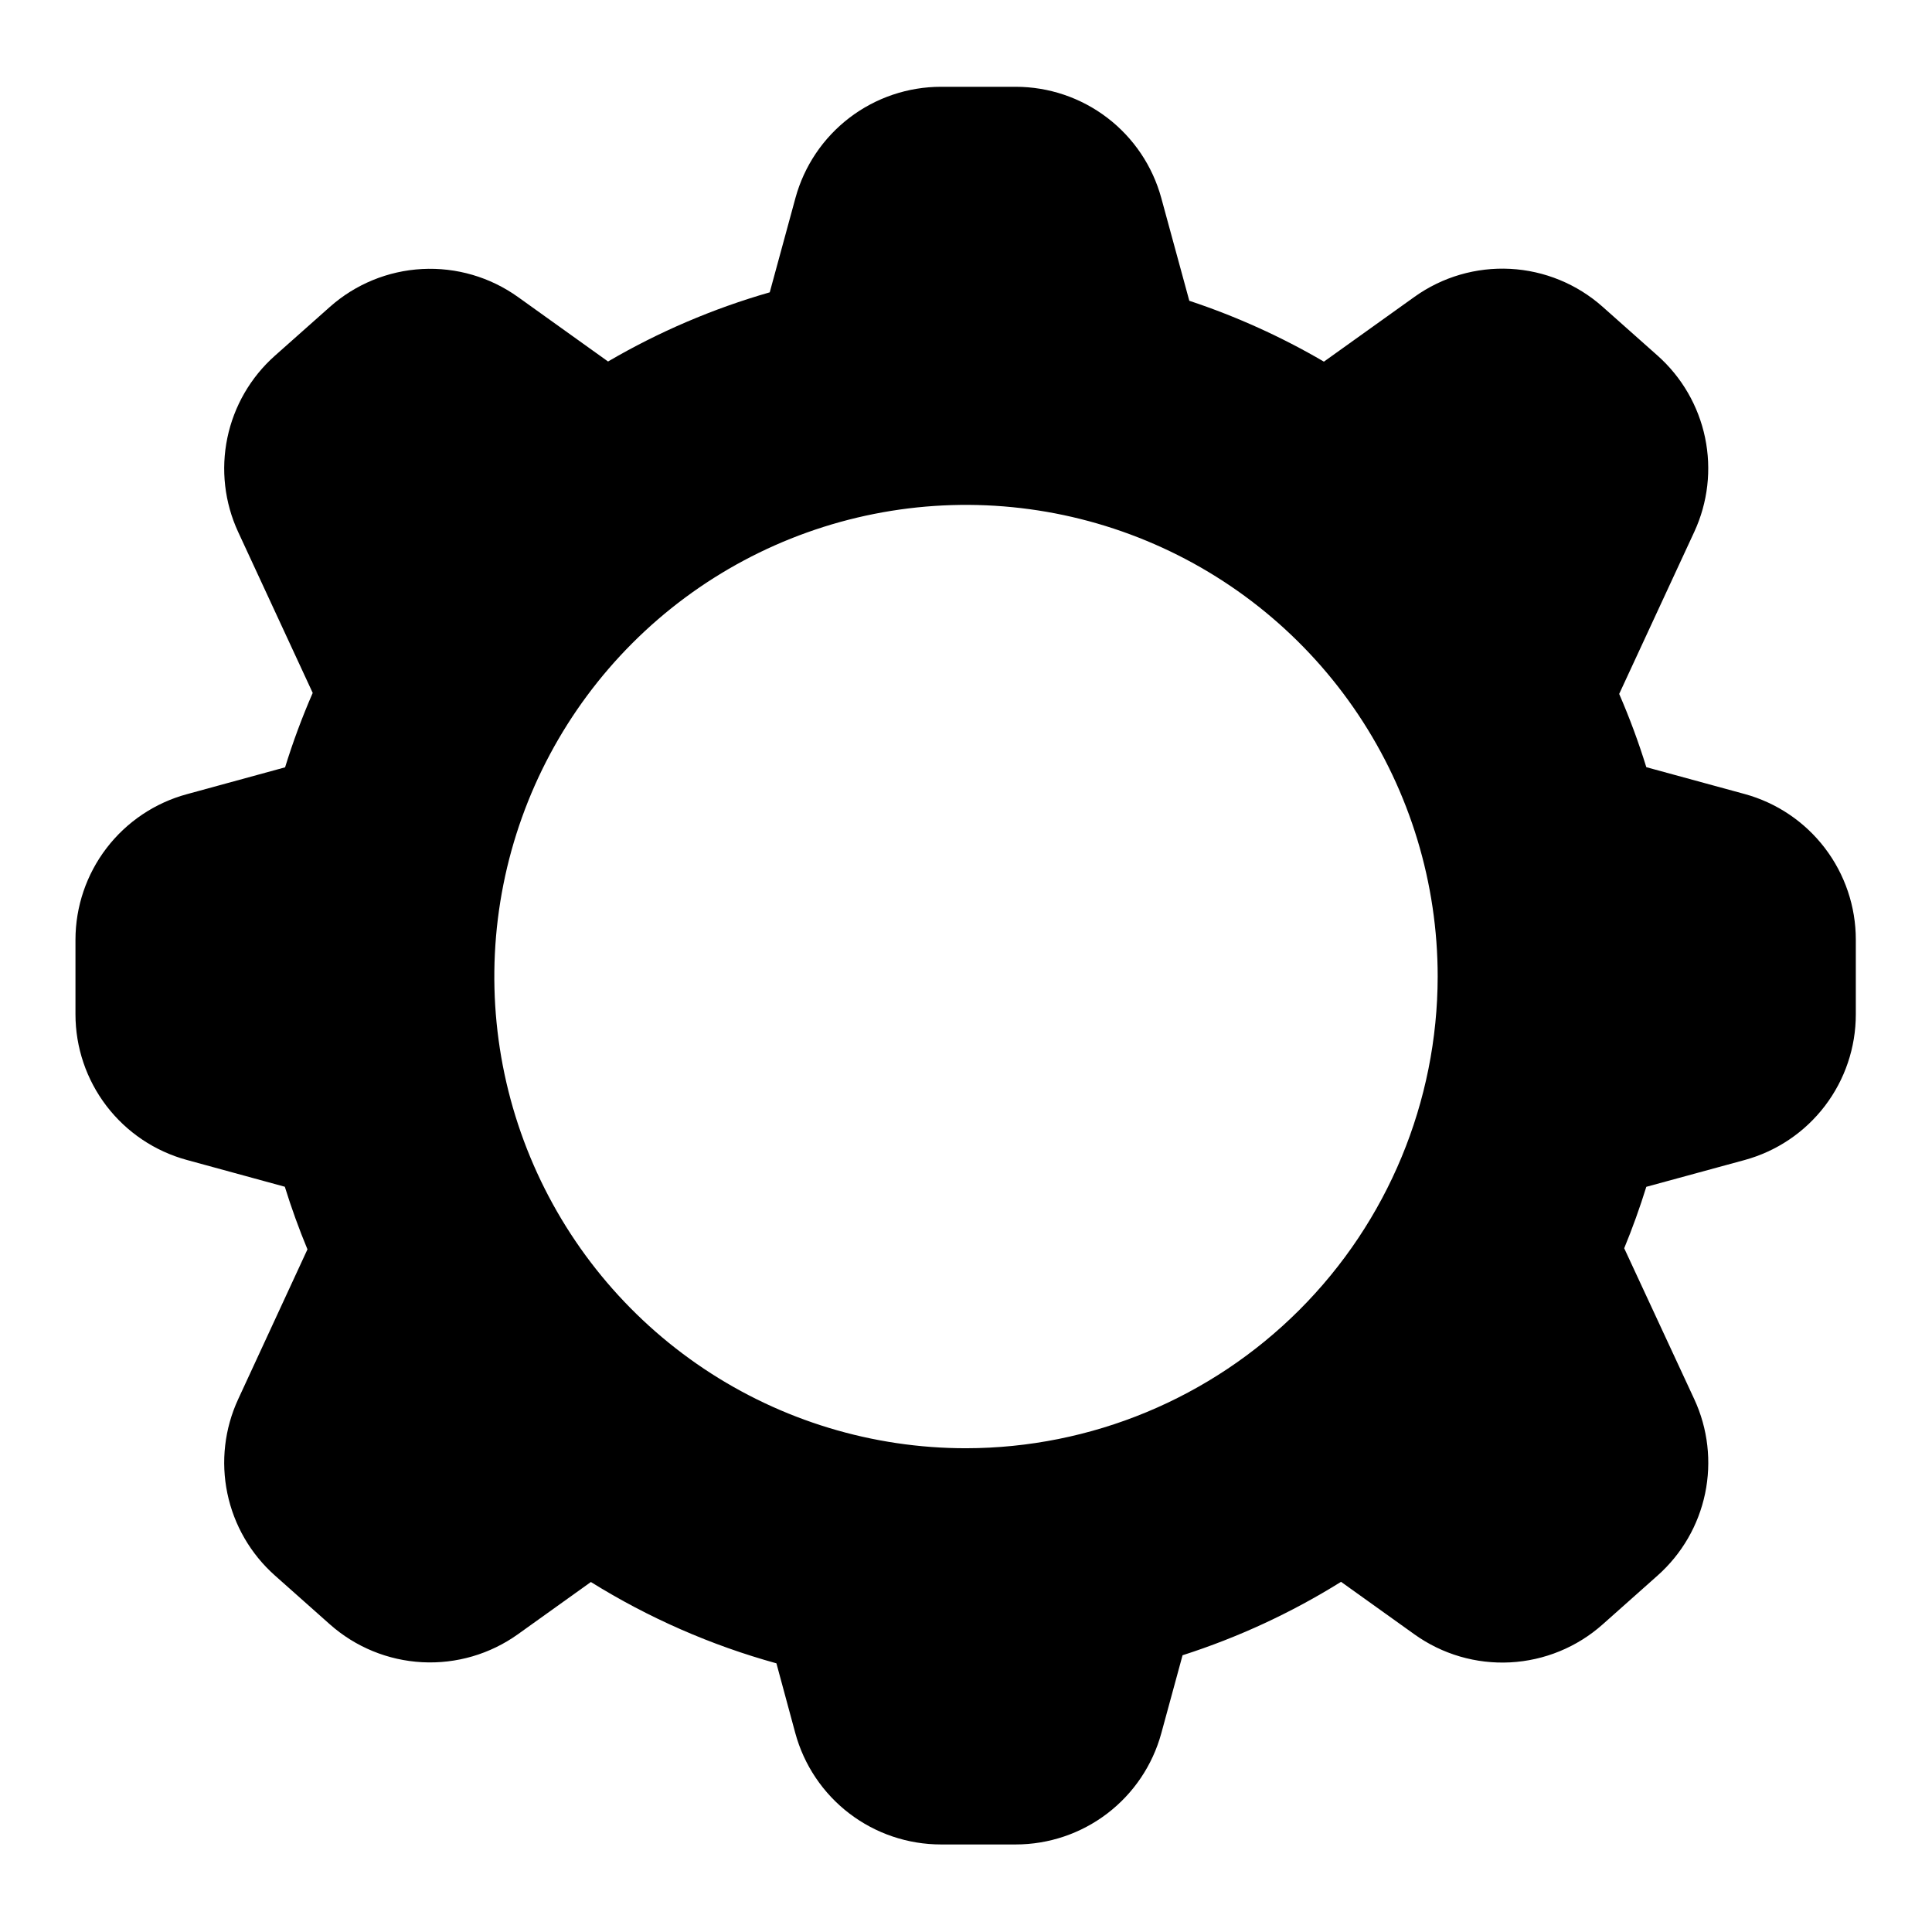
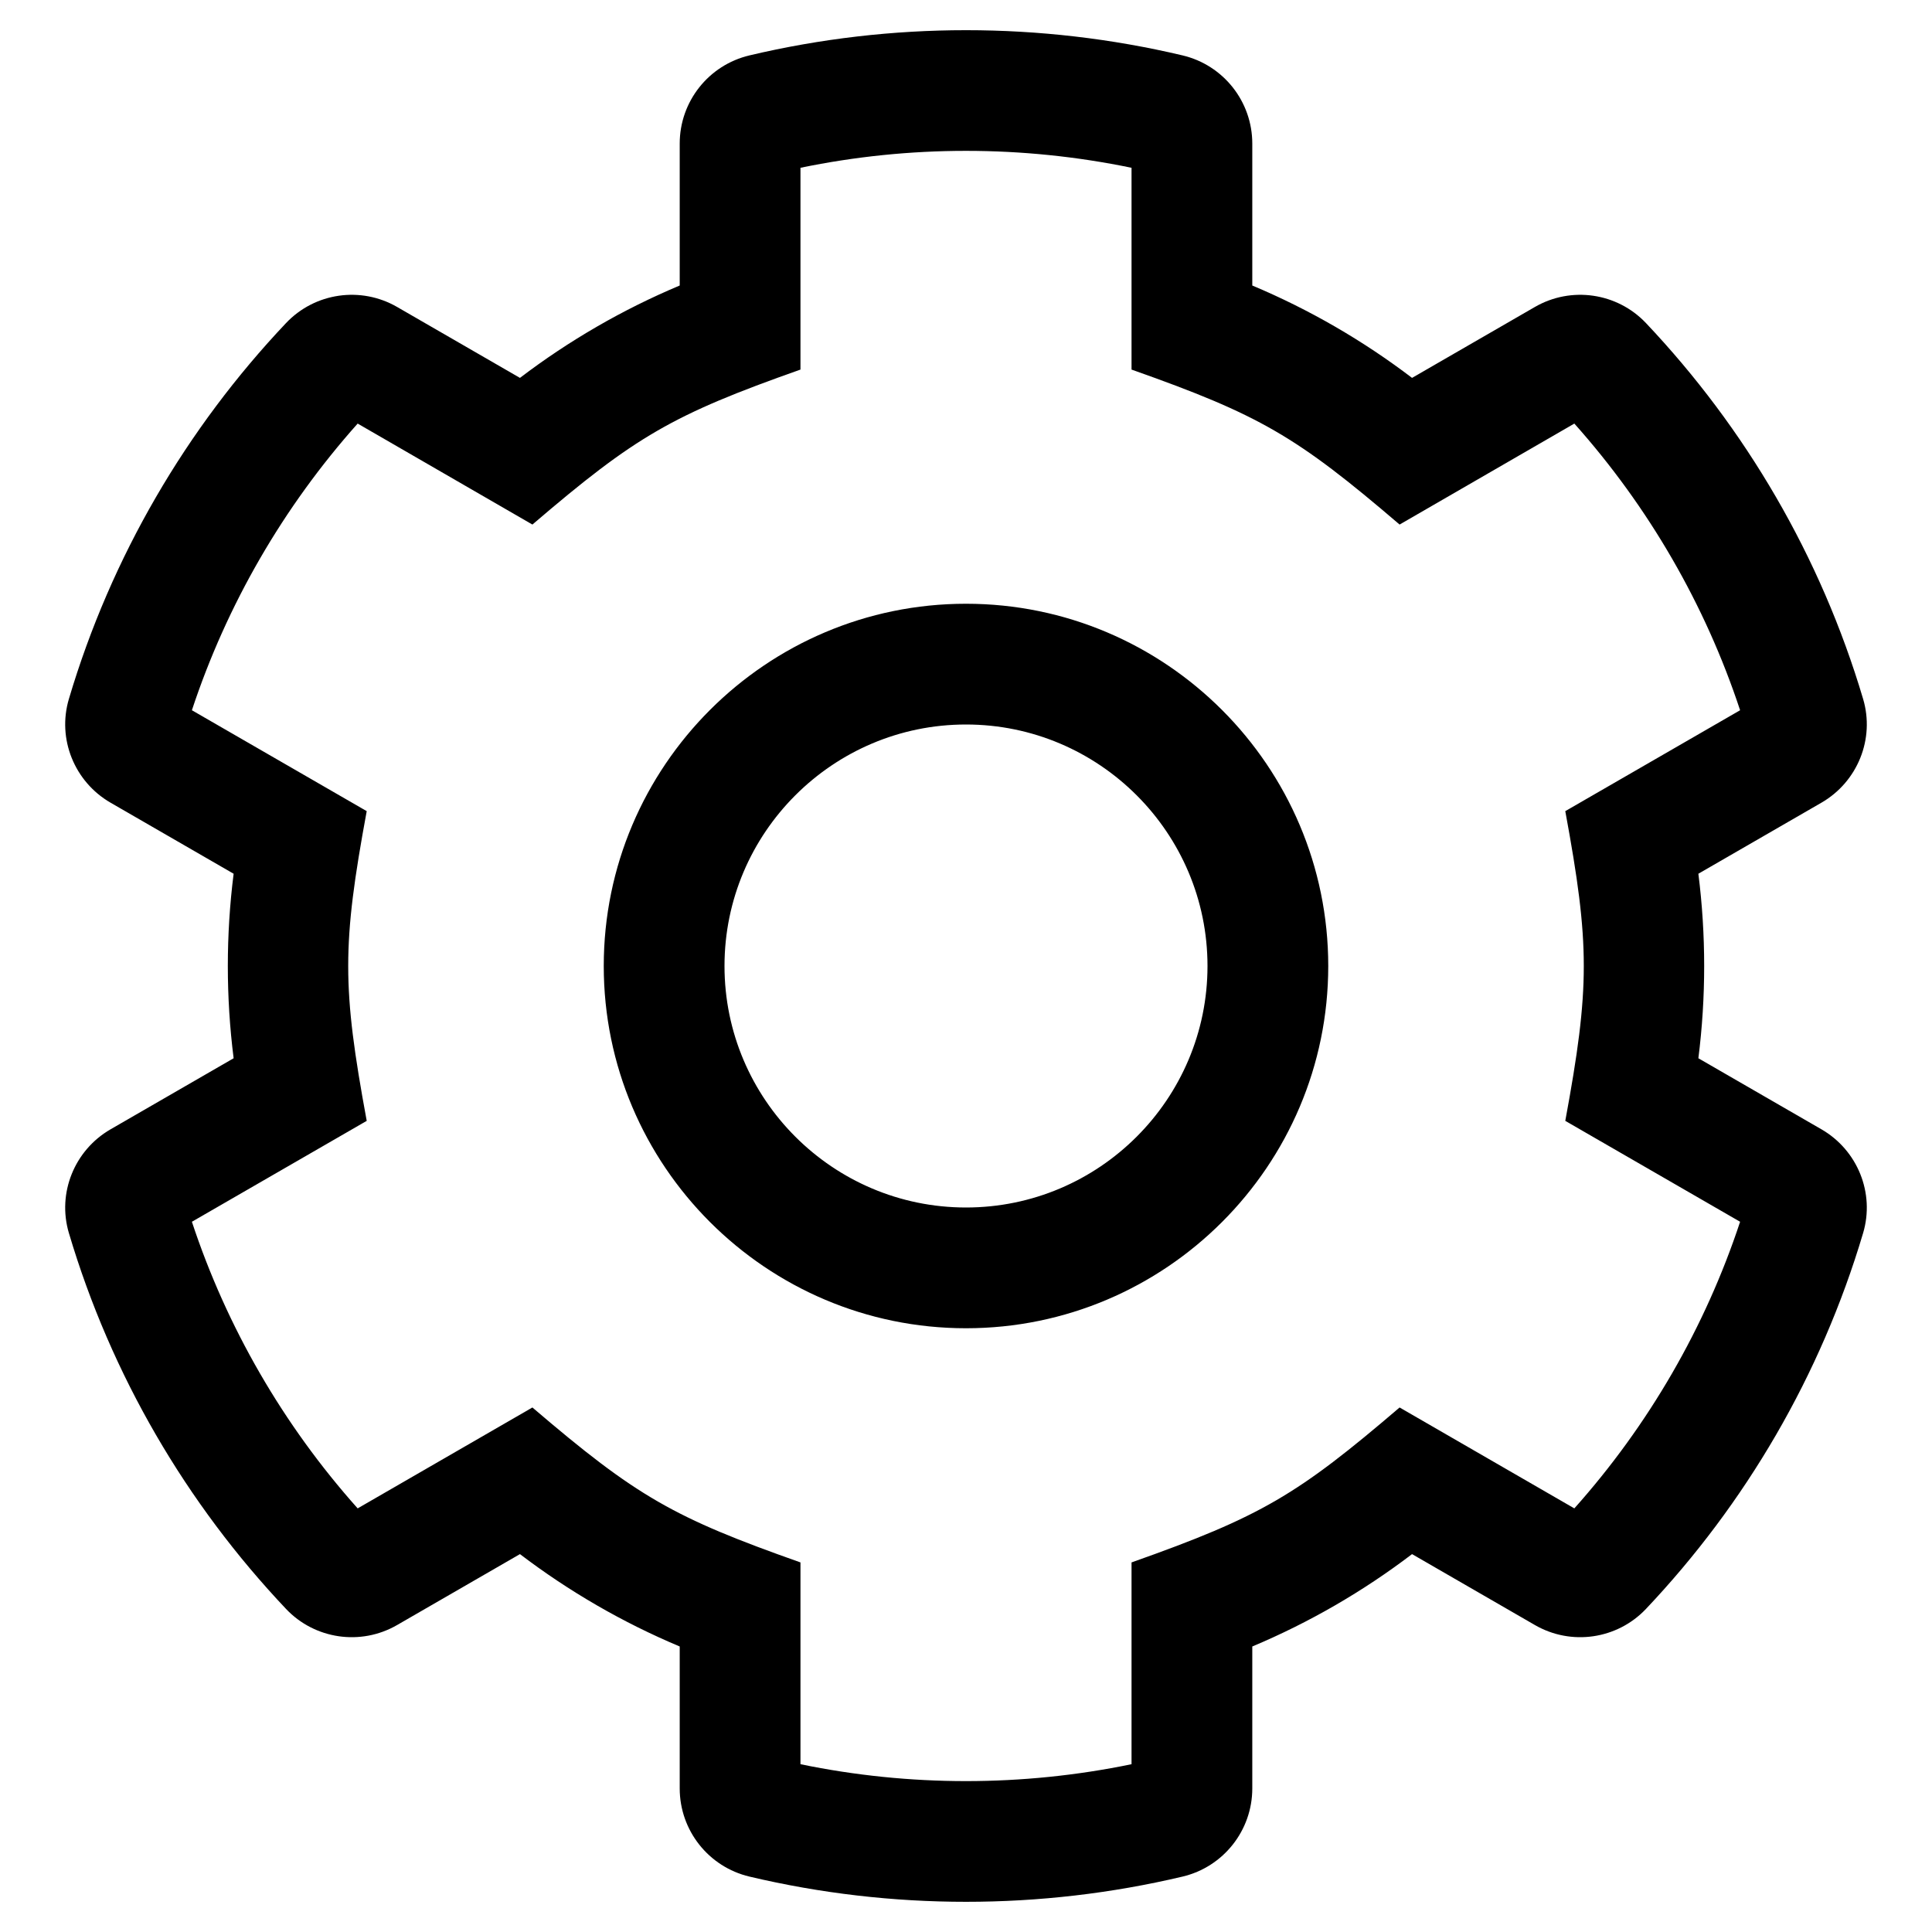
- <svg xmlns="http://www.w3.org/2000/svg" fill="none" height="512" viewBox="0 0 512 512" width="512">
-   <path d="M462.34 210.42L436.29 203.31C434.252 196.713 431.852 190.233 429.1 183.9L449 140.95C452.611 133.152 453.614 124.398 451.862 115.985C450.109 107.573 445.694 99.948 439.27 94.24L424.71 81.3C417.929 75.272 409.301 71.728 400.241 71.25C391.181 70.772 382.227 73.389 374.85 78.67L350.85 95.84C339.554 89.236 327.599 83.83 315.18 79.71L307.75 52.47C305.441 44.007 300.413 36.538 293.442 31.213C286.471 25.888 277.942 23.002 269.17 23H249.4C240.624 22.998 232.091 25.881 225.116 31.207C218.141 36.532 213.11 44.004 210.8 52.47L203.99 77.47C188.999 81.77 174.604 87.928 161.14 95.8L137.27 78.71C129.893 73.429 120.939 70.812 111.879 71.29C102.819 71.768 94.191 75.312 87.41 81.34L72.84 94.28C66.418 99.989 62.004 107.614 60.254 116.027C58.503 124.44 59.508 133.193 63.12 140.99L82.87 183.63C80.064 190.062 77.621 196.645 75.55 203.35L49.55 210.46C41.077 212.753 33.594 217.77 28.254 224.736C22.914 231.703 20.013 240.232 20 249.01V268.8C20 277.575 22.887 286.107 28.214 293.081C33.541 300.054 41.014 305.082 49.48 307.39L75.48 314.5C77.233 320.147 79.233 325.677 81.48 331.09L63.12 370.8C59.508 378.597 58.503 387.35 60.254 395.763C62.004 404.176 66.418 411.801 72.84 417.51L87.41 430.46C94.192 436.486 102.821 440.028 111.881 440.504C120.941 440.981 129.894 438.362 137.27 433.08L156.59 419.25C171.862 428.753 188.422 436.011 205.76 440.8L210.76 459.28C213.063 467.762 218.095 475.25 225.079 480.586C232.064 485.921 240.611 488.808 249.4 488.8H269.17C277.945 488.8 286.477 485.913 293.451 480.586C300.424 475.259 305.452 467.786 307.76 459.32L313.39 438.66C328.139 433.931 342.247 427.395 355.39 419.2L374.84 433.12C382.216 438.403 391.169 441.021 400.229 440.544C409.289 440.068 417.918 436.526 424.7 430.5L439.26 417.55C445.695 411.841 450.117 404.209 451.872 395.788C453.626 387.367 452.619 378.604 449 370.8L430.43 330.8C432.623 325.467 434.577 320.04 436.29 314.52L462.34 307.42C470.81 305.109 478.284 300.075 483.609 293.096C488.935 286.117 491.817 277.579 491.81 268.8V249.01C491.81 240.236 488.925 231.705 483.6 224.732C478.275 217.759 470.805 212.73 462.34 210.42V210.42ZM256 383.8C231.277 383.8 207.11 376.469 186.554 362.734C165.998 348.999 149.976 329.476 140.515 306.635C131.054 283.795 128.579 258.661 133.402 234.414C138.225 210.166 150.13 187.893 167.612 170.412C185.093 152.93 207.366 141.025 231.614 136.202C255.861 131.379 280.995 133.854 303.835 143.315C326.676 152.776 346.199 168.798 359.934 189.354C373.669 209.91 381 234.077 381 258.8C380.963 291.941 367.781 323.713 344.347 347.147C320.913 370.581 289.141 383.763 256 383.8V383.8Z" fill="black" />
+ <svg xmlns="http://www.w3.org/2000/svg" viewBox="0 0 512 512">
+   <path d="M482.696 299.276l-32.61-18.827a195.168 195.168 0 0 0 0-48.899l32.61-18.827c9.576-5.528 14.195-16.902 11.046-27.501-11.214-37.749-31.175-71.728-57.535-99.595-7.634-8.07-19.817-9.836-29.437-4.282l-32.562 18.798a194.125 194.125 0 0 0-42.339-24.48V38.049c0-11.13-7.652-20.804-18.484-23.367-37.644-8.909-77.118-8.91-114.77 0-10.831 2.563-18.484 12.236-18.484 23.367v37.614a194.101 194.101 0 0 0-42.339 24.48L105.23 81.345c-9.621-5.554-21.804-3.788-29.437 4.282-26.36 27.867-46.321 61.847-57.535 99.595-3.149 10.599 1.47 21.972 11.046 27.501l32.61 18.827a195.168 195.168 0 0 0 0 48.899l-32.61 18.827c-9.576 5.528-14.195 16.902-11.046 27.501 11.214 37.748 31.175 71.728 57.535 99.595 7.634 8.07 19.817 9.836 29.437 4.283l32.562-18.798a194.08 194.08 0 0 0 42.339 24.479v37.614c0 11.13 7.652 20.804 18.484 23.367 37.645 8.909 77.118 8.91 114.77 0 10.831-2.563 18.484-12.236 18.484-23.367v-37.614a194.138 194.138 0 0 0 42.339-24.479l32.562 18.798c9.62 5.554 21.803 3.788 29.437-4.283 26.36-27.867 46.321-61.847 57.535-99.595 3.149-10.599-1.47-21.972-11.046-27.501zm-65.479 100.461l-46.309-26.74c-26.988 23.071-36.559 28.876-71.039 41.059v53.479a217.145 217.145 0 0 1-87.738 0v-53.479c-33.621-11.879-43.355-17.395-71.039-41.059l-46.309 26.74c-19.71-22.09-34.689-47.989-43.929-75.958l46.329-26.74c-6.535-35.417-6.538-46.644 0-82.079l-46.329-26.74c9.24-27.969 24.22-53.869 43.929-75.969l46.309 26.76c27.377-23.434 37.063-29.065 71.039-41.069V44.464a216.79 216.79 0 0 1 87.738 0v53.479c33.978 12.005 43.665 17.637 71.039 41.069l46.309-26.76c19.709 22.099 34.689 47.999 43.929 75.969l-46.329 26.74c6.536 35.426 6.538 46.644 0 82.079l46.329 26.74c-9.24 27.968-24.219 53.868-43.929 75.957zM256 160c-52.935 0-96 43.065-96 96s43.065 96 96 96 96-43.065 96-96-43.065-96-96-96zm0 160c-35.29 0-64-28.71-64-64s28.71-64 64-64 64 28.71 64 64-28.71 64-64 64z" />
</svg>
